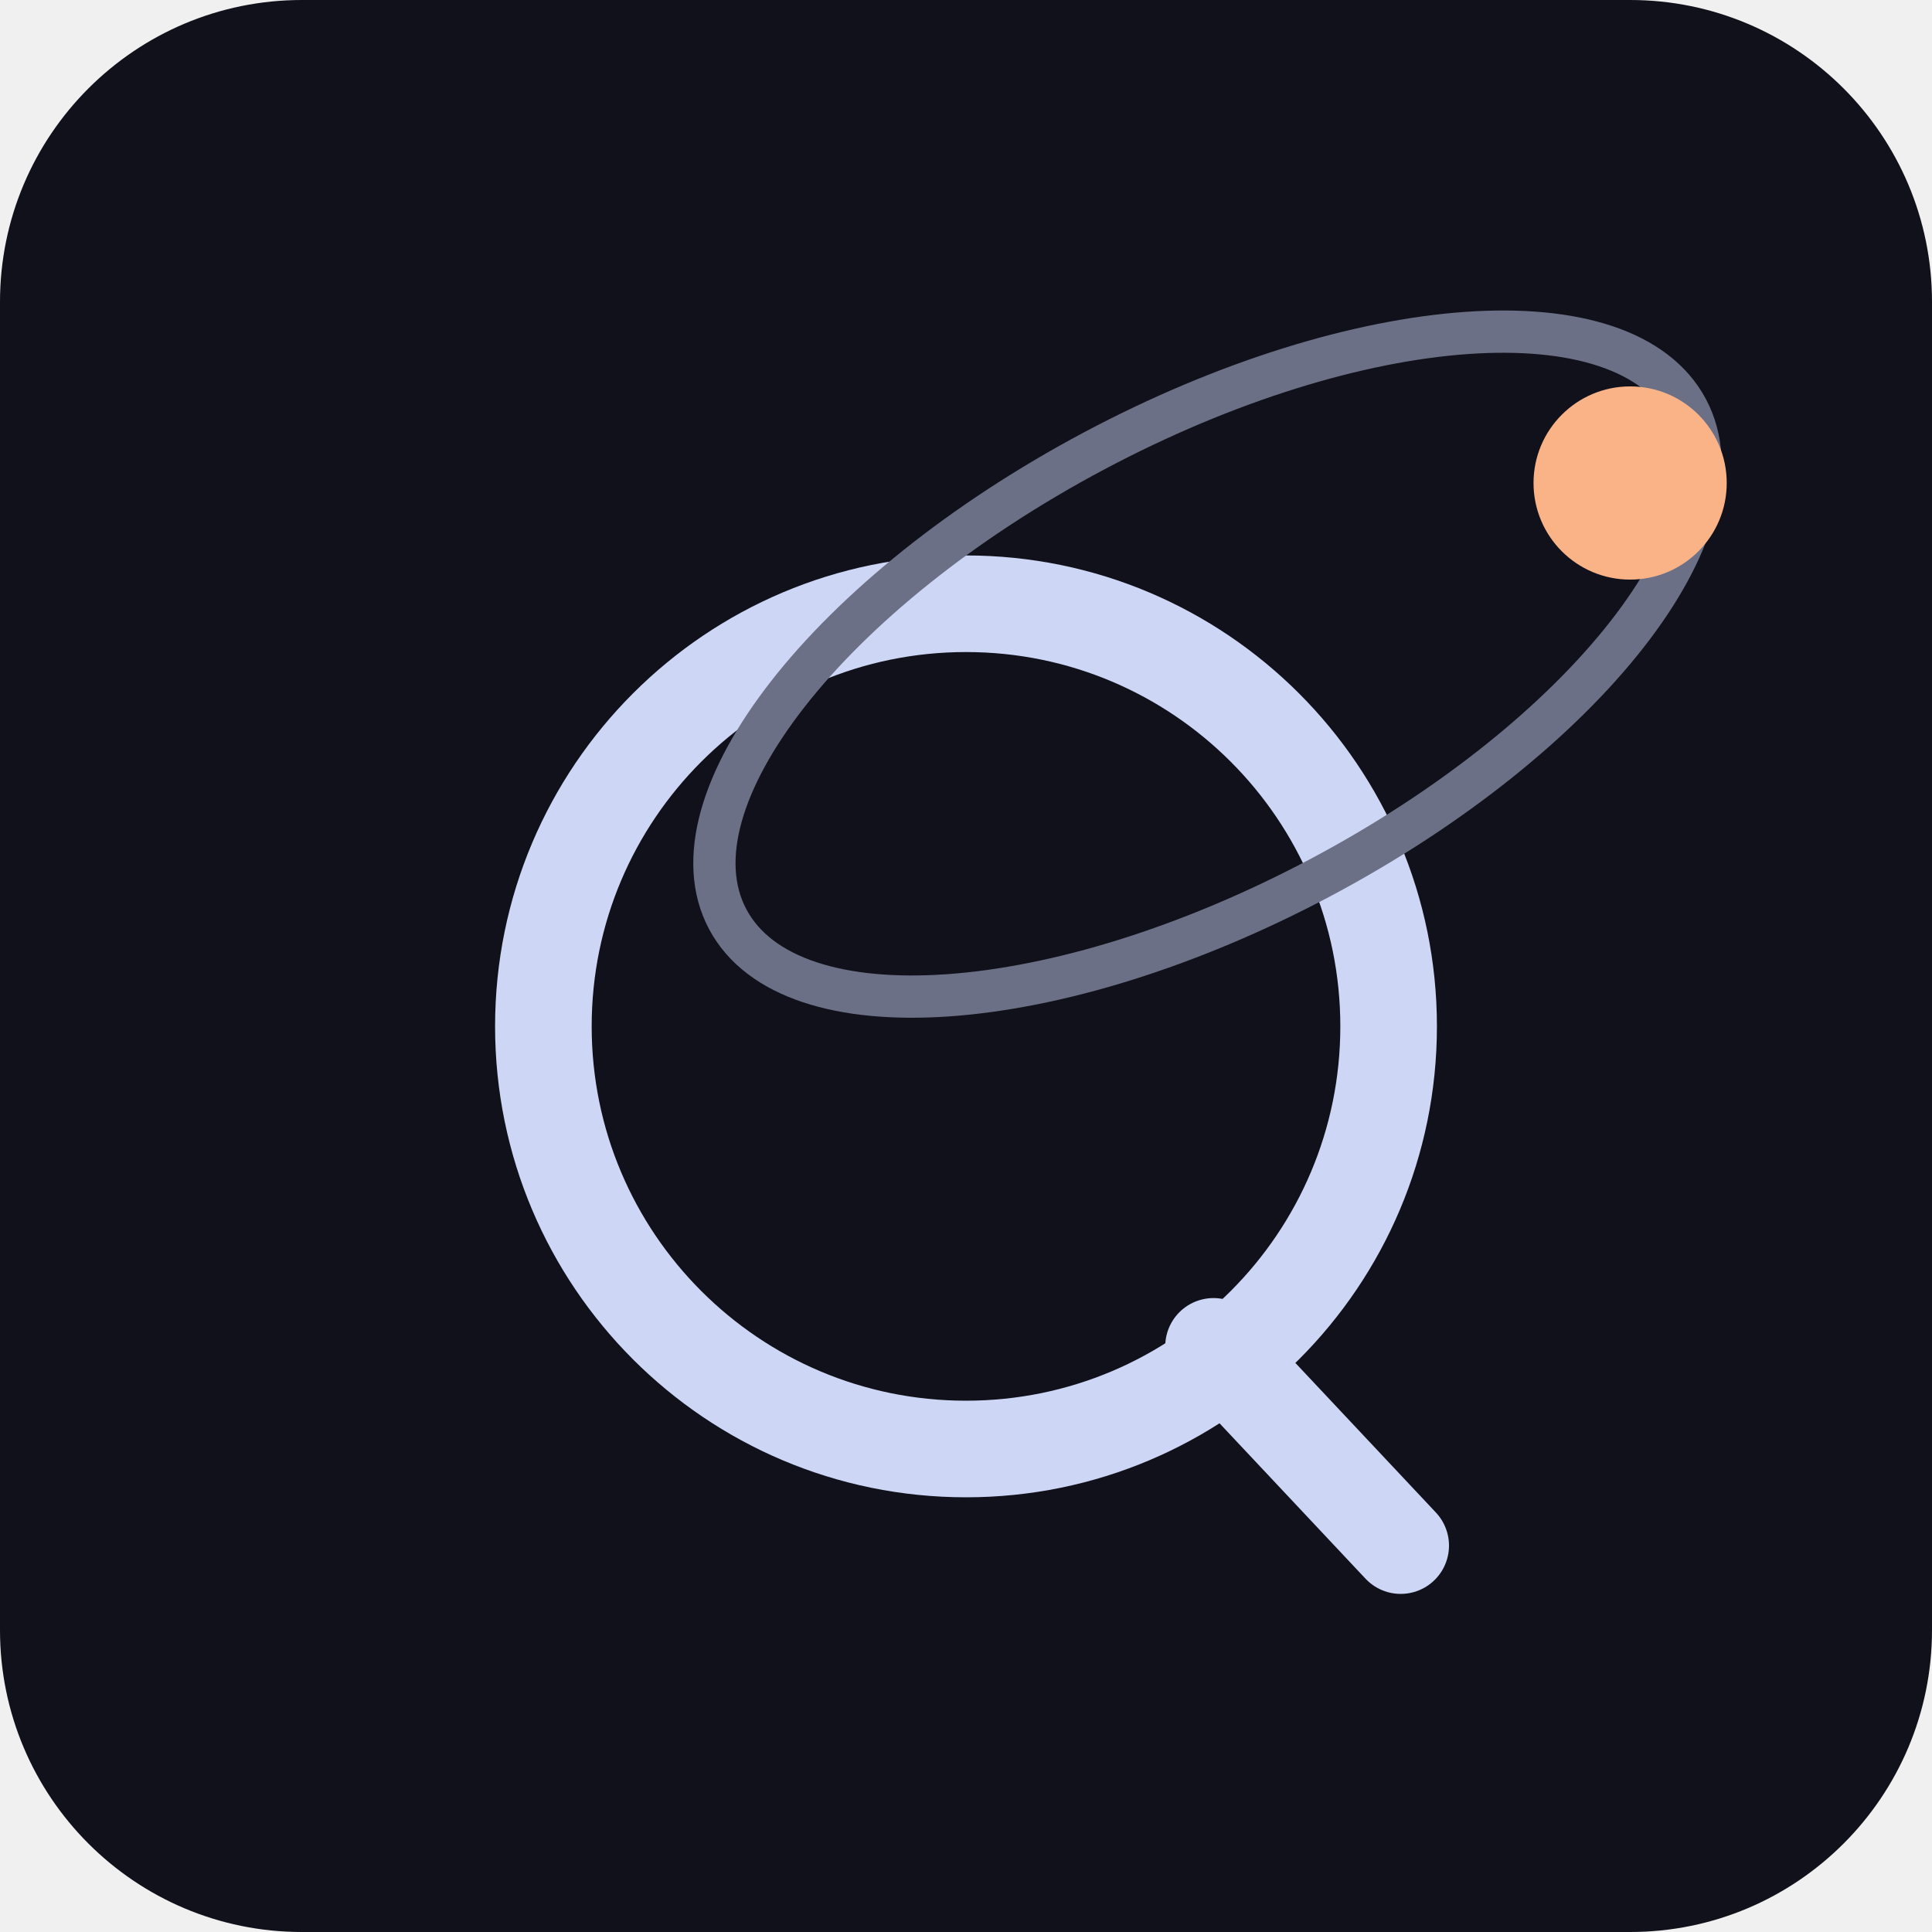
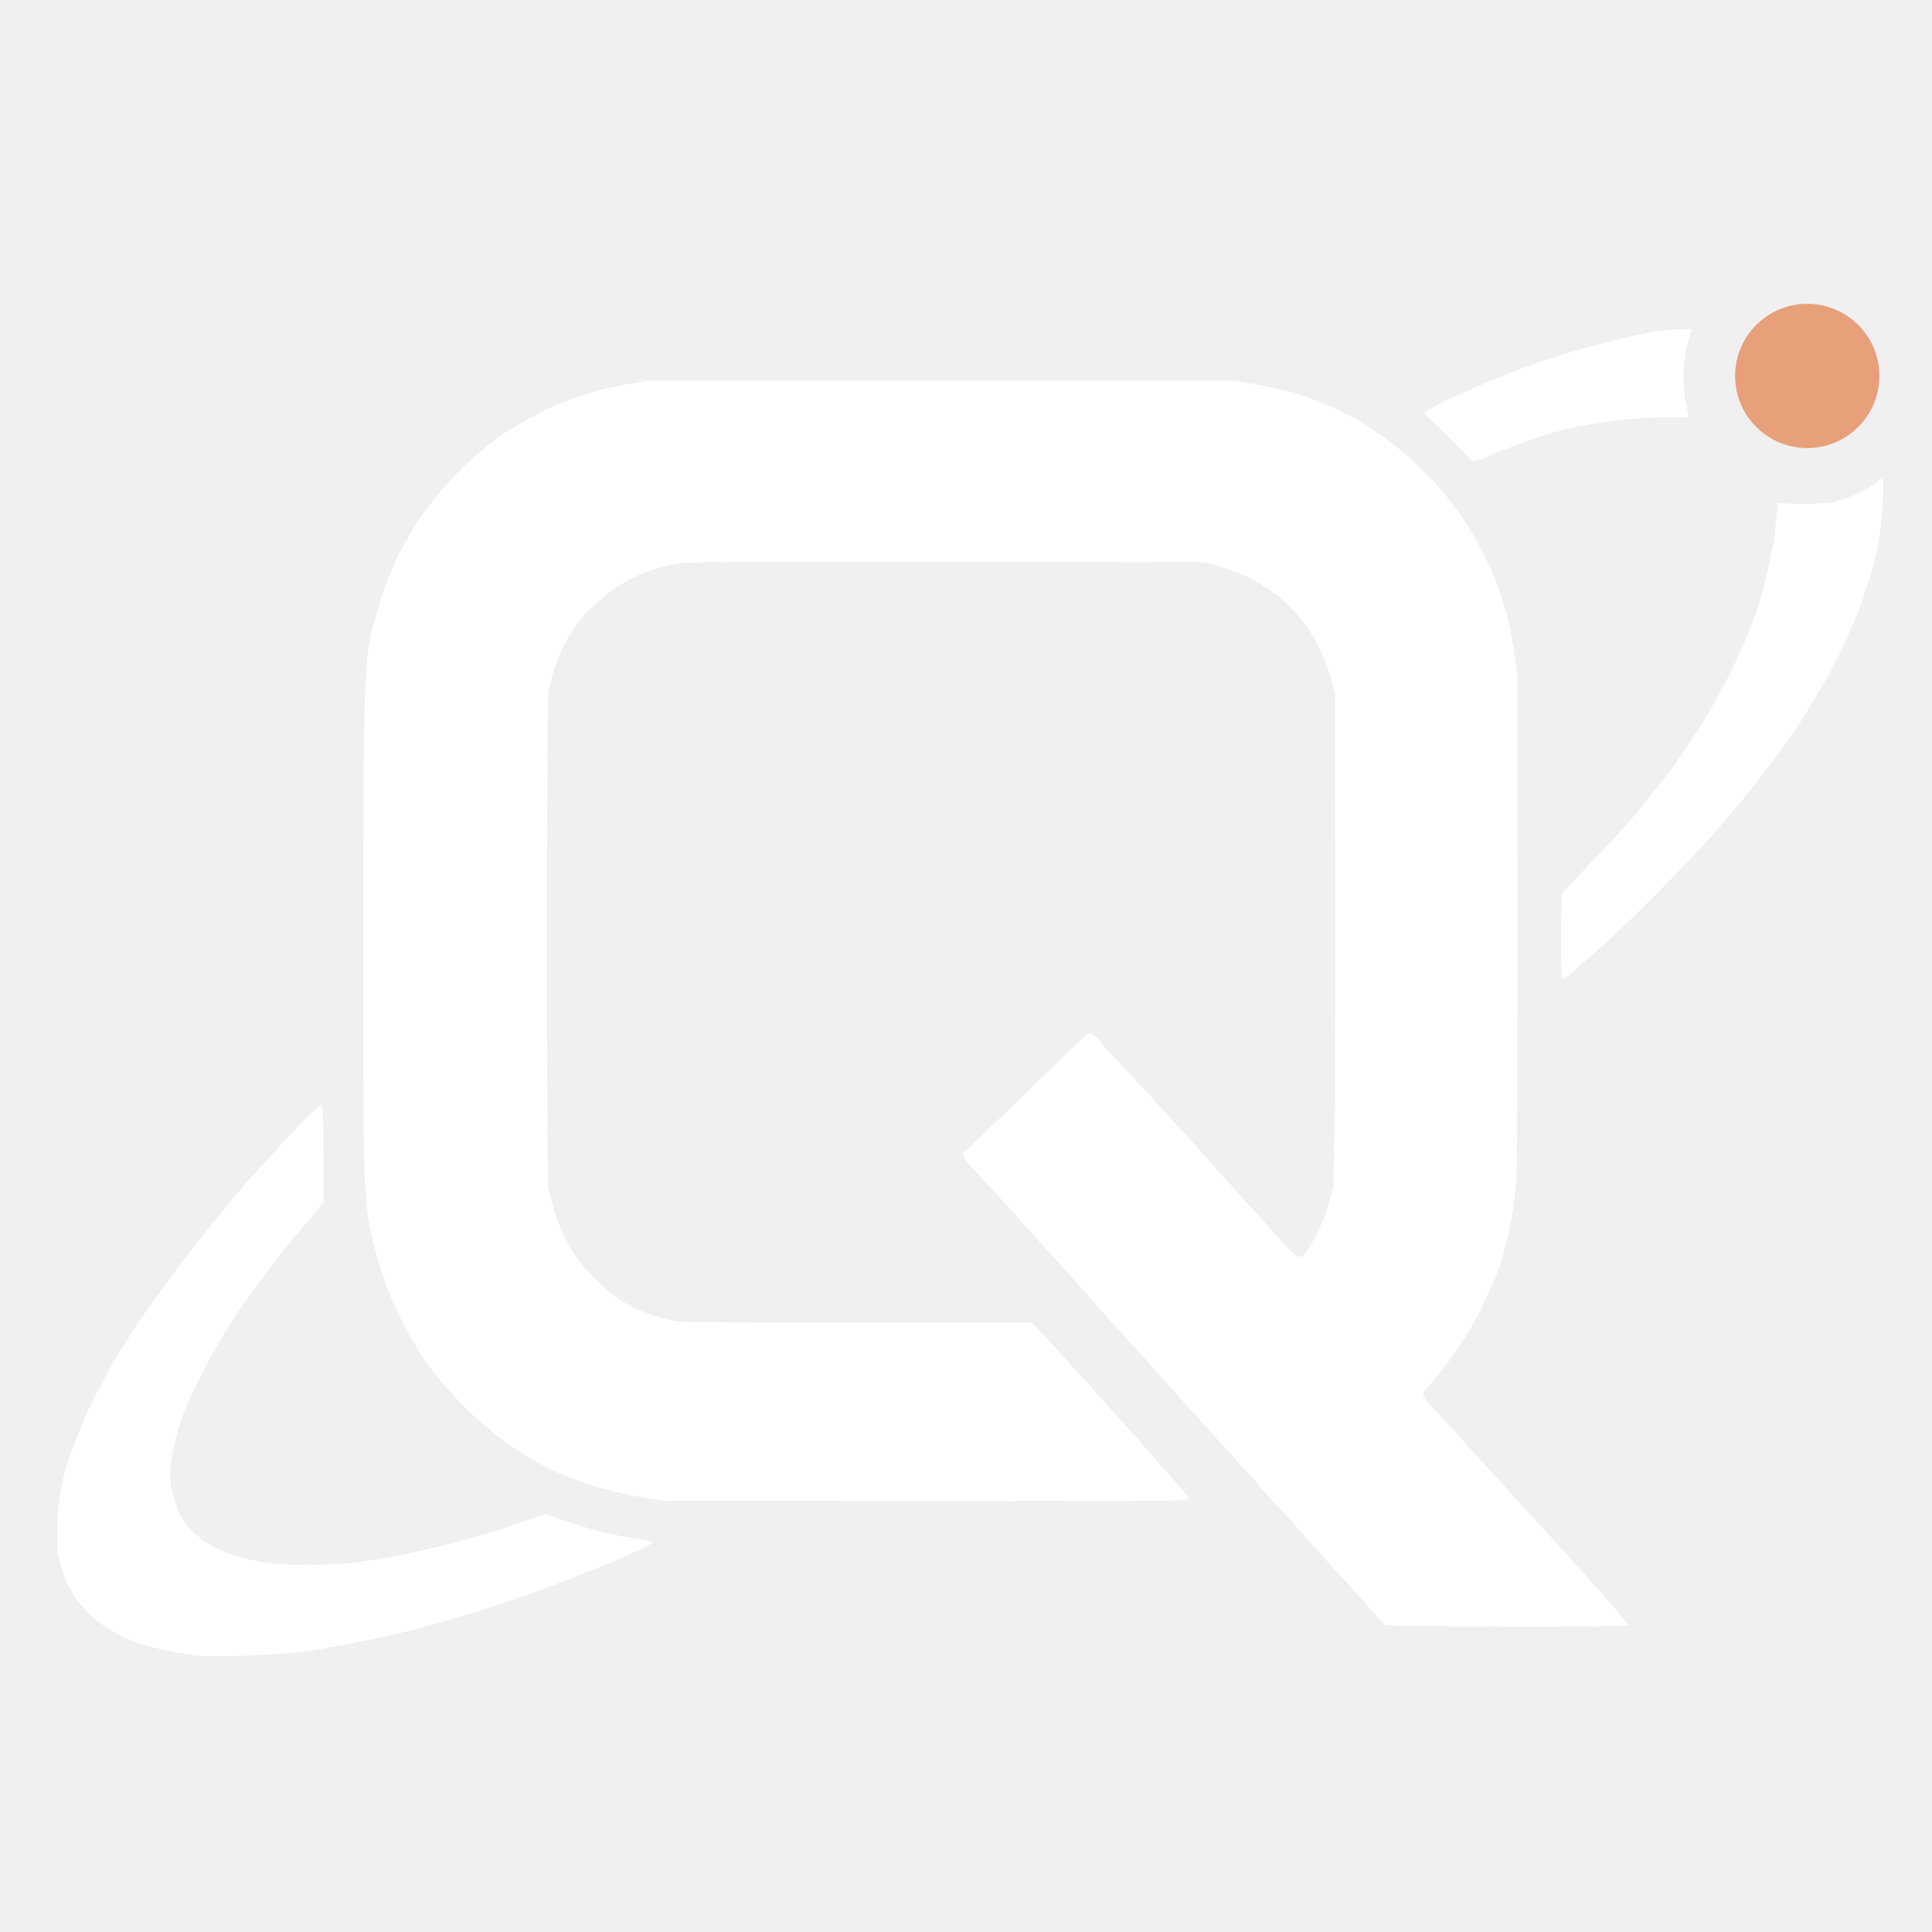
- <svg xmlns="http://www.w3.org/2000/svg" viewBox="0 0 64 64" fill="none">
-   <rect width="64" height="64" rx="10" fill="#11111b" />
-   <circle cx="32" cy="34" r="14" stroke="#cdd6f4" stroke-width="3.2" />
-   <path d="M40.2 44.6 L46.4 51.2" stroke="#cdd6f4" stroke-width="3.2" stroke-linecap="round" />
-   <ellipse cx="40" cy="22" rx="18" ry="8" transform="rotate(-28 40 22)" stroke="#6c7086" stroke-width="1.4" />
-   <circle cx="54" cy="16" r="3.2" fill="#fab387" />
+ <svg xmlns="http://www.w3.org/2000/svg" viewBox="0 0 1500 1500">
+   <path fill="#ffffff" fill-rule="evenodd" d="M228.50 1283.09 C237.85 1281.95 247.75 1280.56 250.50 1280.01 C253.25 1279.45 260.68 1278.11 267.00 1277.03 C273.32 1275.95 283.68 1273.90 290.00 1272.48 C296.32 1271.05 304.43 1269.26 308.00 1268.49 C322.94 1265.29 378.59 1249.34 386.50 1245.99 C387.60 1245.52 390.98 1244.41 394.00 1243.52 C397.02 1242.62 400.28 1241.47 401.24 1240.95 C402.19 1240.43 403.46 1240.00 404.07 1240.00 C404.67 1240.00 407.94 1238.91 411.33 1237.58 C414.72 1236.25 422.00 1233.52 427.50 1231.51 C443.72 1225.58 453.44 1221.73 454.45 1220.84 C454.97 1220.38 455.99 1220.00 456.71 1220.00 C457.43 1220.00 459.93 1219.17 462.26 1218.15 C464.59 1217.13 470.10 1214.79 474.50 1212.95 C492.13 1205.56 507.18 1198.37 506.92 1197.46 C506.78 1196.93 501.45 1195.75 495.08 1194.84 C477.33 1192.28 457.44 1187.32 439.00 1180.84 C434.32 1179.19 428.80 1177.34 426.73 1176.71 L422.95 1175.57 L413.23 1178.88 C407.88 1180.70 402.60 1182.55 401.50 1182.99 C397.79 1184.49 384.54 1188.83 379.00 1190.37 C375.98 1191.21 368.55 1193.30 362.50 1195.00 C348.73 1198.89 339.16 1201.27 322.00 1205.07 C310.06 1207.72 301.22 1209.28 277.00 1213.03 C266.24 1214.69 228.71 1215.37 215.46 1214.14 C176.58 1210.53 150.51 1197.05 139.24 1174.71 C135.54 1167.38 131.99 1152.36 132.01 1144.07 C132.03 1133.61 138.15 1107.23 143.09 1096.26 C144.14 1093.93 145.00 1091.72 145.00 1091.36 C145.00 1089.32 157.85 1063.71 166.75 1048.00 C174.05 1035.14 187.16 1014.46 191.13 1009.56 C192.15 1008.30 198.86 999.08 201.00 995.99 C201.82 994.80 204.97 990.58 208.00 986.61 C211.03 982.64 214.85 977.62 216.49 975.45 C218.14 973.28 219.72 971.27 220.00 971.00 C220.28 970.73 223.19 967.14 226.48 963.03 C229.76 958.91 233.14 954.86 233.97 954.01 C235.69 952.28 245.31 940.84 248.75 936.44 L251.00 933.57 L251.00 895.84 C251.00 868.08 250.69 857.93 249.83 857.39 C248.78 856.75 233.37 871.92 219.09 887.64 C214.99 892.16 197.73 911.09 194.11 915.04 C193.22 916.00 191.60 917.88 190.50 919.22 C189.40 920.55 186.39 924.08 183.80 927.07 C171.80 940.93 148.61 969.88 137.80 984.50 C135.76 987.25 133.72 989.95 133.27 990.50 C132.81 991.05 127.80 998.02 122.14 1006.00 C116.47 1013.98 110.98 1021.62 109.93 1023.00 C108.87 1024.38 107.27 1026.85 106.37 1028.50 C105.46 1030.15 104.41 1031.72 104.04 1032.00 C103.66 1032.28 102.48 1034.08 101.42 1036.00 C100.37 1037.92 99.26 1039.72 98.97 1040.00 C97.70 1041.20 84.80 1062.88 83.07 1066.72 C82.52 1067.95 80.11 1072.45 77.71 1076.72 C75.31 1081.00 72.75 1086.08 72.01 1088.00 C71.27 1089.92 70.13 1092.17 69.48 1093.00 C68.82 1093.83 67.80 1095.85 67.22 1097.50 C66.64 1099.15 64.53 1104.33 62.53 1109.00 C49.42 1139.73 44.50 1161.00 44.50 1187.00 L44.50 1205.50 L46.81 1214.25 C52.40 1235.47 64.43 1251.77 83.91 1264.50 C88.95 1267.79 98.08 1272.34 102.00 1273.50 C103.38 1273.91 104.95 1274.59 105.50 1275.01 C107.35 1276.43 129.39 1281.79 140.00 1283.39 C145.78 1284.26 151.62 1285.17 153.00 1285.41 C160.17 1286.65 212.43 1285.05 228.50 1283.09 Z M1260.91 1262.37 C1262.65 1262.02 1263.95 1261.37 1263.79 1260.93 C1263.53 1260.20 1243.74 1236.94 1240.00 1232.96 C1239.17 1232.08 1236.47 1229.11 1234.00 1226.35 C1231.53 1223.60 1225.90 1217.33 1221.50 1212.43 C1217.10 1207.53 1210.35 1200.12 1206.50 1195.96 C1202.65 1191.80 1195.45 1183.95 1190.50 1178.50 C1176.24 1162.82 1169.64 1155.58 1168.53 1154.41 C1167.21 1153.02 1151.95 1136.33 1148.85 1132.89 C1146.85 1130.66 1138.84 1121.75 1130.17 1112.10 C1125.48 1106.88 1118.46 1099.33 1111.81 1092.36 C1103.73 1083.88 1103.39 1082.05 1108.84 1076.45 C1118.96 1066.06 1135.46 1042.94 1144.65 1026.27 C1148.14 1019.94 1151.00 1014.59 1151.00 1014.40 C1151.00 1014.20 1152.61 1010.55 1154.57 1006.27 C1156.54 1002.00 1158.75 997.15 1159.48 995.50 C1168.07 976.28 1175.29 943.98 1177.48 915.00 C1177.79 910.88 1178.09 821.78 1178.15 717.00 L1178.26 526.50 L1176.60 512.86 C1175.11 500.59 1169.84 474.16 1168.42 471.88 C1168.12 471.38 1167.04 468.17 1166.04 464.74 C1160.13 444.55 1146.48 417.42 1132.07 397.21 C1112.86 370.27 1086.84 346.25 1056.50 327.46 C1052.74 325.13 1030.39 314.00 1029.48 314.00 C1029.11 314.00 1027.38 313.34 1025.65 312.54 C1013.90 307.09 994.03 301.58 974.50 298.36 L957.50 295.56 L730.00 295.53 L502.50 295.50 L487.02 298.27 C468.08 301.66 456.82 304.92 432.75 313.98 C422.26 317.93 387.65 337.41 385.00 340.86 C384.73 341.21 381.83 343.53 378.56 346.00 C357.28 362.12 333.06 389.59 318.50 414.15 C305.80 435.56 297.87 455.28 289.89 485.22 C282.65 512.39 282.10 530.21 282.04 737.17 C282.00 912.67 282.41 929.10 287.59 955.00 C289.80 966.03 295.87 988.09 297.55 991.15 C298.35 992.61 299.00 994.34 299.00 994.98 C299.00 998.22 313.69 1030.14 319.03 1038.50 C320.08 1040.15 321.89 1043.24 323.05 1045.37 C336.59 1070.20 372.47 1107.23 400.00 1124.78 C403.57 1127.06 406.96 1129.31 407.51 1129.78 C409.51 1131.47 426.63 1140.54 433.00 1143.30 C455.47 1153.00 476.97 1159.15 502.50 1163.18 L516.50 1165.38 L718.70 1165.44 C872.67 1165.49 921.18 1165.22 922.08 1164.32 C923.43 1162.97 922.48 1161.58 912.58 1150.50 C901.65 1138.27 891.62 1126.85 887.64 1122.10 C885.52 1119.57 883.49 1117.28 883.13 1117.00 C882.77 1116.72 877.31 1110.65 870.99 1103.50 C859.68 1090.69 853.91 1084.27 849.00 1079.00 C845.52 1075.27 840.96 1070.24 829.49 1057.50 C817.43 1044.10 814.11 1040.48 806.90 1032.90 L801.29 1027.00 L668.37 1027.00 C581.32 1027.00 532.52 1026.64 526.97 1025.95 C515.44 1024.51 497.20 1018.60 490.00 1013.96 C489.18 1013.43 487.45 1012.54 486.17 1011.99 C476.56 1007.86 455.23 987.80 446.80 974.98 C441.51 966.96 435.00 955.11 435.00 953.53 C435.00 953.13 434.35 951.38 433.55 949.65 C431.50 945.19 427.28 929.77 425.85 921.50 C424.16 911.69 424.21 546.80 425.91 536.50 C427.90 524.40 434.38 506.48 440.18 497.00 C441.69 494.52 443.68 491.15 444.59 489.50 C448.10 483.18 457.42 472.96 467.11 464.82 C475.28 457.96 477.49 456.29 480.92 454.39 C482.80 453.35 486.63 451.24 489.42 449.70 C500.40 443.65 513.87 439.42 530.00 436.96 C534.18 436.32 607.63 436.06 736.00 436.24 L935.50 436.51 L944.00 438.84 C991.47 451.86 1023.01 484.24 1034.76 532.00 L1036.35 538.50 L1036.67 673.23 C1036.84 747.33 1036.59 833.50 1036.11 864.73 L1035.24 921.50 L1032.27 932.50 C1028.35 947.07 1019.14 966.44 1012.65 973.75 C1009.23 977.60 1006.86 976.64 999.39 968.35 C995.60 964.14 991.38 959.48 990.00 958.00 C986.52 954.24 971.83 938.07 969.96 935.93 C967.57 933.21 947.08 910.47 942.00 904.91 C938.10 900.65 928.39 889.77 926.00 887.00 C924.82 885.62 921.34 881.80 918.28 878.50 C910.83 870.46 904.42 863.43 899.11 857.45 C892.94 850.51 876.11 832.35 865.86 821.58 C861.11 816.59 855.71 810.63 853.86 808.33 C852.01 806.04 849.51 803.62 848.30 802.94 L846.09 801.71 L843.80 803.31 C841.45 804.95 838.04 808.21 793.85 851.10 C779.91 864.62 763.82 880.19 758.10 885.70 L747.71 895.70 L748.36 898.10 C748.71 899.42 751.53 903.20 754.60 906.50 C766.39 919.13 777.98 931.71 782.65 936.94 C785.32 939.93 790.20 945.35 793.50 949.00 C796.80 952.64 801.52 957.87 804.00 960.62 C806.48 963.37 812.39 969.87 817.14 975.06 C821.89 980.25 831.73 991.25 839.01 999.50 C853.52 1015.95 853.40 1015.82 873.46 1038.04 C881.14 1046.54 887.73 1053.72 888.09 1054.00 C888.46 1054.28 890.43 1056.53 892.47 1059.00 C894.51 1061.47 900.13 1067.78 904.95 1073.00 C912.87 1081.59 921.71 1091.38 941.13 1113.09 C944.77 1117.17 949.50 1122.35 951.64 1124.62 C953.77 1126.88 958.66 1132.28 962.50 1136.62 C966.33 1140.95 970.16 1145.17 970.99 1146.00 C971.83 1146.83 974.03 1149.30 975.88 1151.50 C980.00 1156.39 994.57 1172.51 998.00 1175.98 C999.37 1177.36 1002.01 1180.30 1003.85 1182.50 C1005.69 1184.70 1011.15 1190.78 1015.98 1196.00 C1020.80 1201.22 1026.27 1207.31 1028.12 1209.52 C1029.98 1211.73 1032.40 1214.45 1033.50 1215.56 C1036.47 1218.56 1051.46 1235.11 1061.52 1246.50 C1066.38 1252.00 1071.56 1257.72 1073.02 1259.22 L1075.69 1261.93 L1087.09 1262.25 C1109.70 1262.89 1257.82 1262.99 1260.91 1262.37 Z M1223.50 752.55 C1224.05 751.94 1227.78 748.63 1231.79 745.20 C1248.86 730.62 1259.38 720.67 1285.50 694.46 C1312.34 667.53 1324.81 654.19 1340.50 635.58 C1343.71 631.78 1347.05 627.91 1347.92 626.98 C1348.79 626.06 1350.18 624.45 1351.00 623.40 C1374.06 594.24 1376.61 590.87 1392.50 568.54 C1399.65 558.49 1417.99 527.83 1423.33 517.00 C1424.28 515.08 1425.48 512.83 1426.00 512.00 C1427.35 509.87 1437.00 488.96 1437.01 488.16 C1437.01 487.80 1437.72 486.15 1438.58 484.50 C1441.87 478.23 1446.76 464.33 1453.44 442.28 C1458.21 426.55 1462.00 400.91 1462.00 384.43 L1462.00 372.00 L1460.56 372.00 C1459.77 372.00 1458.85 372.44 1458.51 372.98 C1456.64 376.01 1437.89 386.07 1431.29 387.58 C1429.75 387.93 1426.47 388.92 1424.00 389.77 C1419.93 391.17 1396.55 391.72 1383.53 390.73 L1380.56 390.50 L1378.89 405.68 C1377.97 414.02 1376.73 423.02 1376.12 425.68 C1375.52 428.33 1374.15 434.55 1373.09 439.50 C1369.90 454.32 1364.43 474.09 1362.01 479.50 C1361.52 480.60 1359.46 485.77 1357.44 491.00 C1346.76 518.58 1328.97 551.66 1309.94 579.32 C1305.85 585.27 1301.84 591.12 1301.04 592.32 C1296.96 598.39 1272.56 629.22 1266.46 636.00 C1264.73 637.92 1260.68 642.42 1257.46 646.00 C1254.24 649.58 1250.01 654.29 1248.05 656.47 C1246.10 658.65 1237.53 667.56 1229.00 676.27 C1220.47 684.98 1213.19 692.87 1212.82 693.80 C1211.94 695.99 1211.79 759.45 1212.66 760.32 C1213.25 760.91 1220.96 755.38 1223.50 752.55 Z M1152.63 355.43 C1155.86 354.02 1159.62 352.28 1161.00 351.57 C1162.38 350.86 1164.79 349.96 1166.36 349.59 C1167.93 349.21 1171.08 348.07 1173.36 347.04 C1175.64 346.02 1179.97 344.43 1183.00 343.52 C1186.03 342.60 1189.40 341.45 1190.50 340.95 C1210.14 332.00 1261.92 323.69 1295.25 324.14 C1303.36 324.24 1310.27 324.06 1310.60 323.74 C1310.92 323.41 1310.67 320.97 1310.03 318.32 C1306.09 302.00 1306.21 280.27 1310.33 266.50 C1311.65 262.10 1312.90 257.82 1313.11 257.00 L1313.50 255.50 L1304.50 255.74 C1290.27 256.13 1280.55 257.73 1253.00 264.21 C1235.90 268.23 1193.27 281.01 1190.50 282.95 C1189.95 283.34 1187.47 284.22 1185.00 284.93 C1182.53 285.63 1178.61 287.06 1176.30 288.10 C1174.00 289.15 1171.80 290.00 1171.43 290.00 C1171.06 290.00 1168.22 291.10 1165.13 292.44 C1162.03 293.78 1153.43 297.43 1146.02 300.54 C1125.80 309.01 1106.00 318.87 1106.00 320.46 C1106.00 321.23 1107.24 322.81 1108.75 323.97 C1113.09 327.30 1142.00 356.12 1142.00 357.11 C1142.00 358.76 1146.72 358.02 1152.63 355.43 Z" />
+   <circle cx="1403.13" cy="291.89" r="56.00" fill="#E8A07A" />
</svg>
